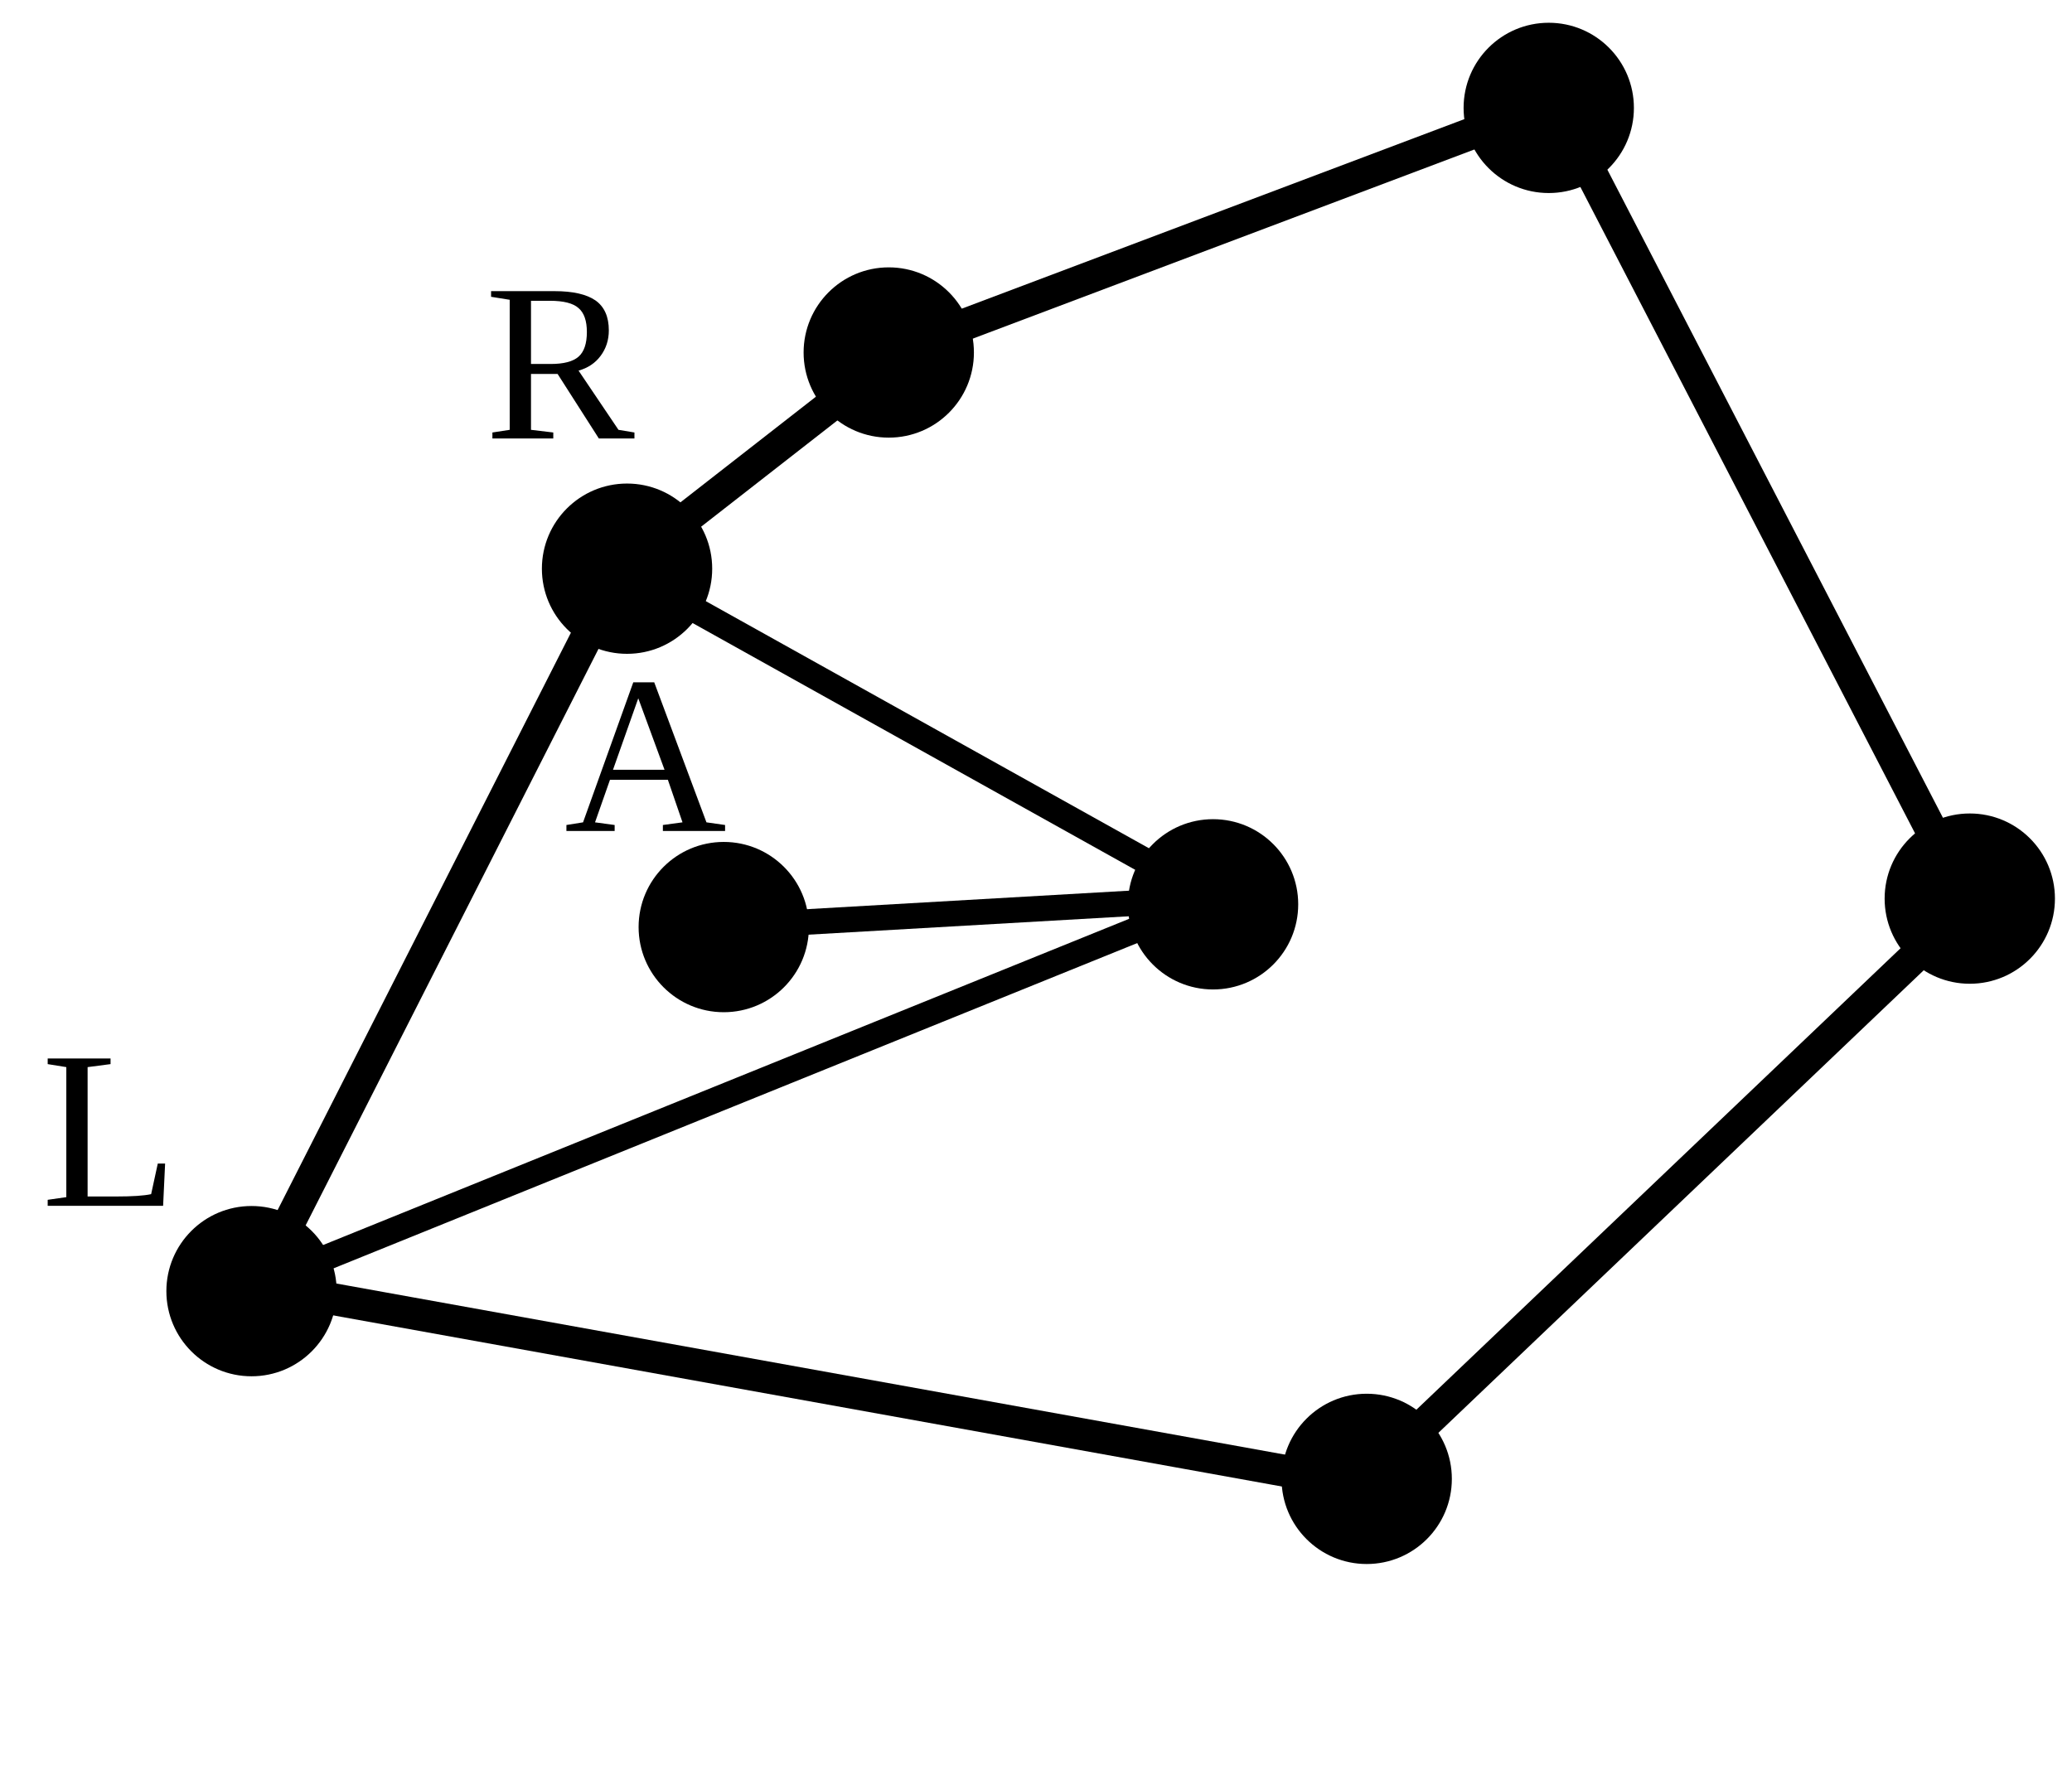
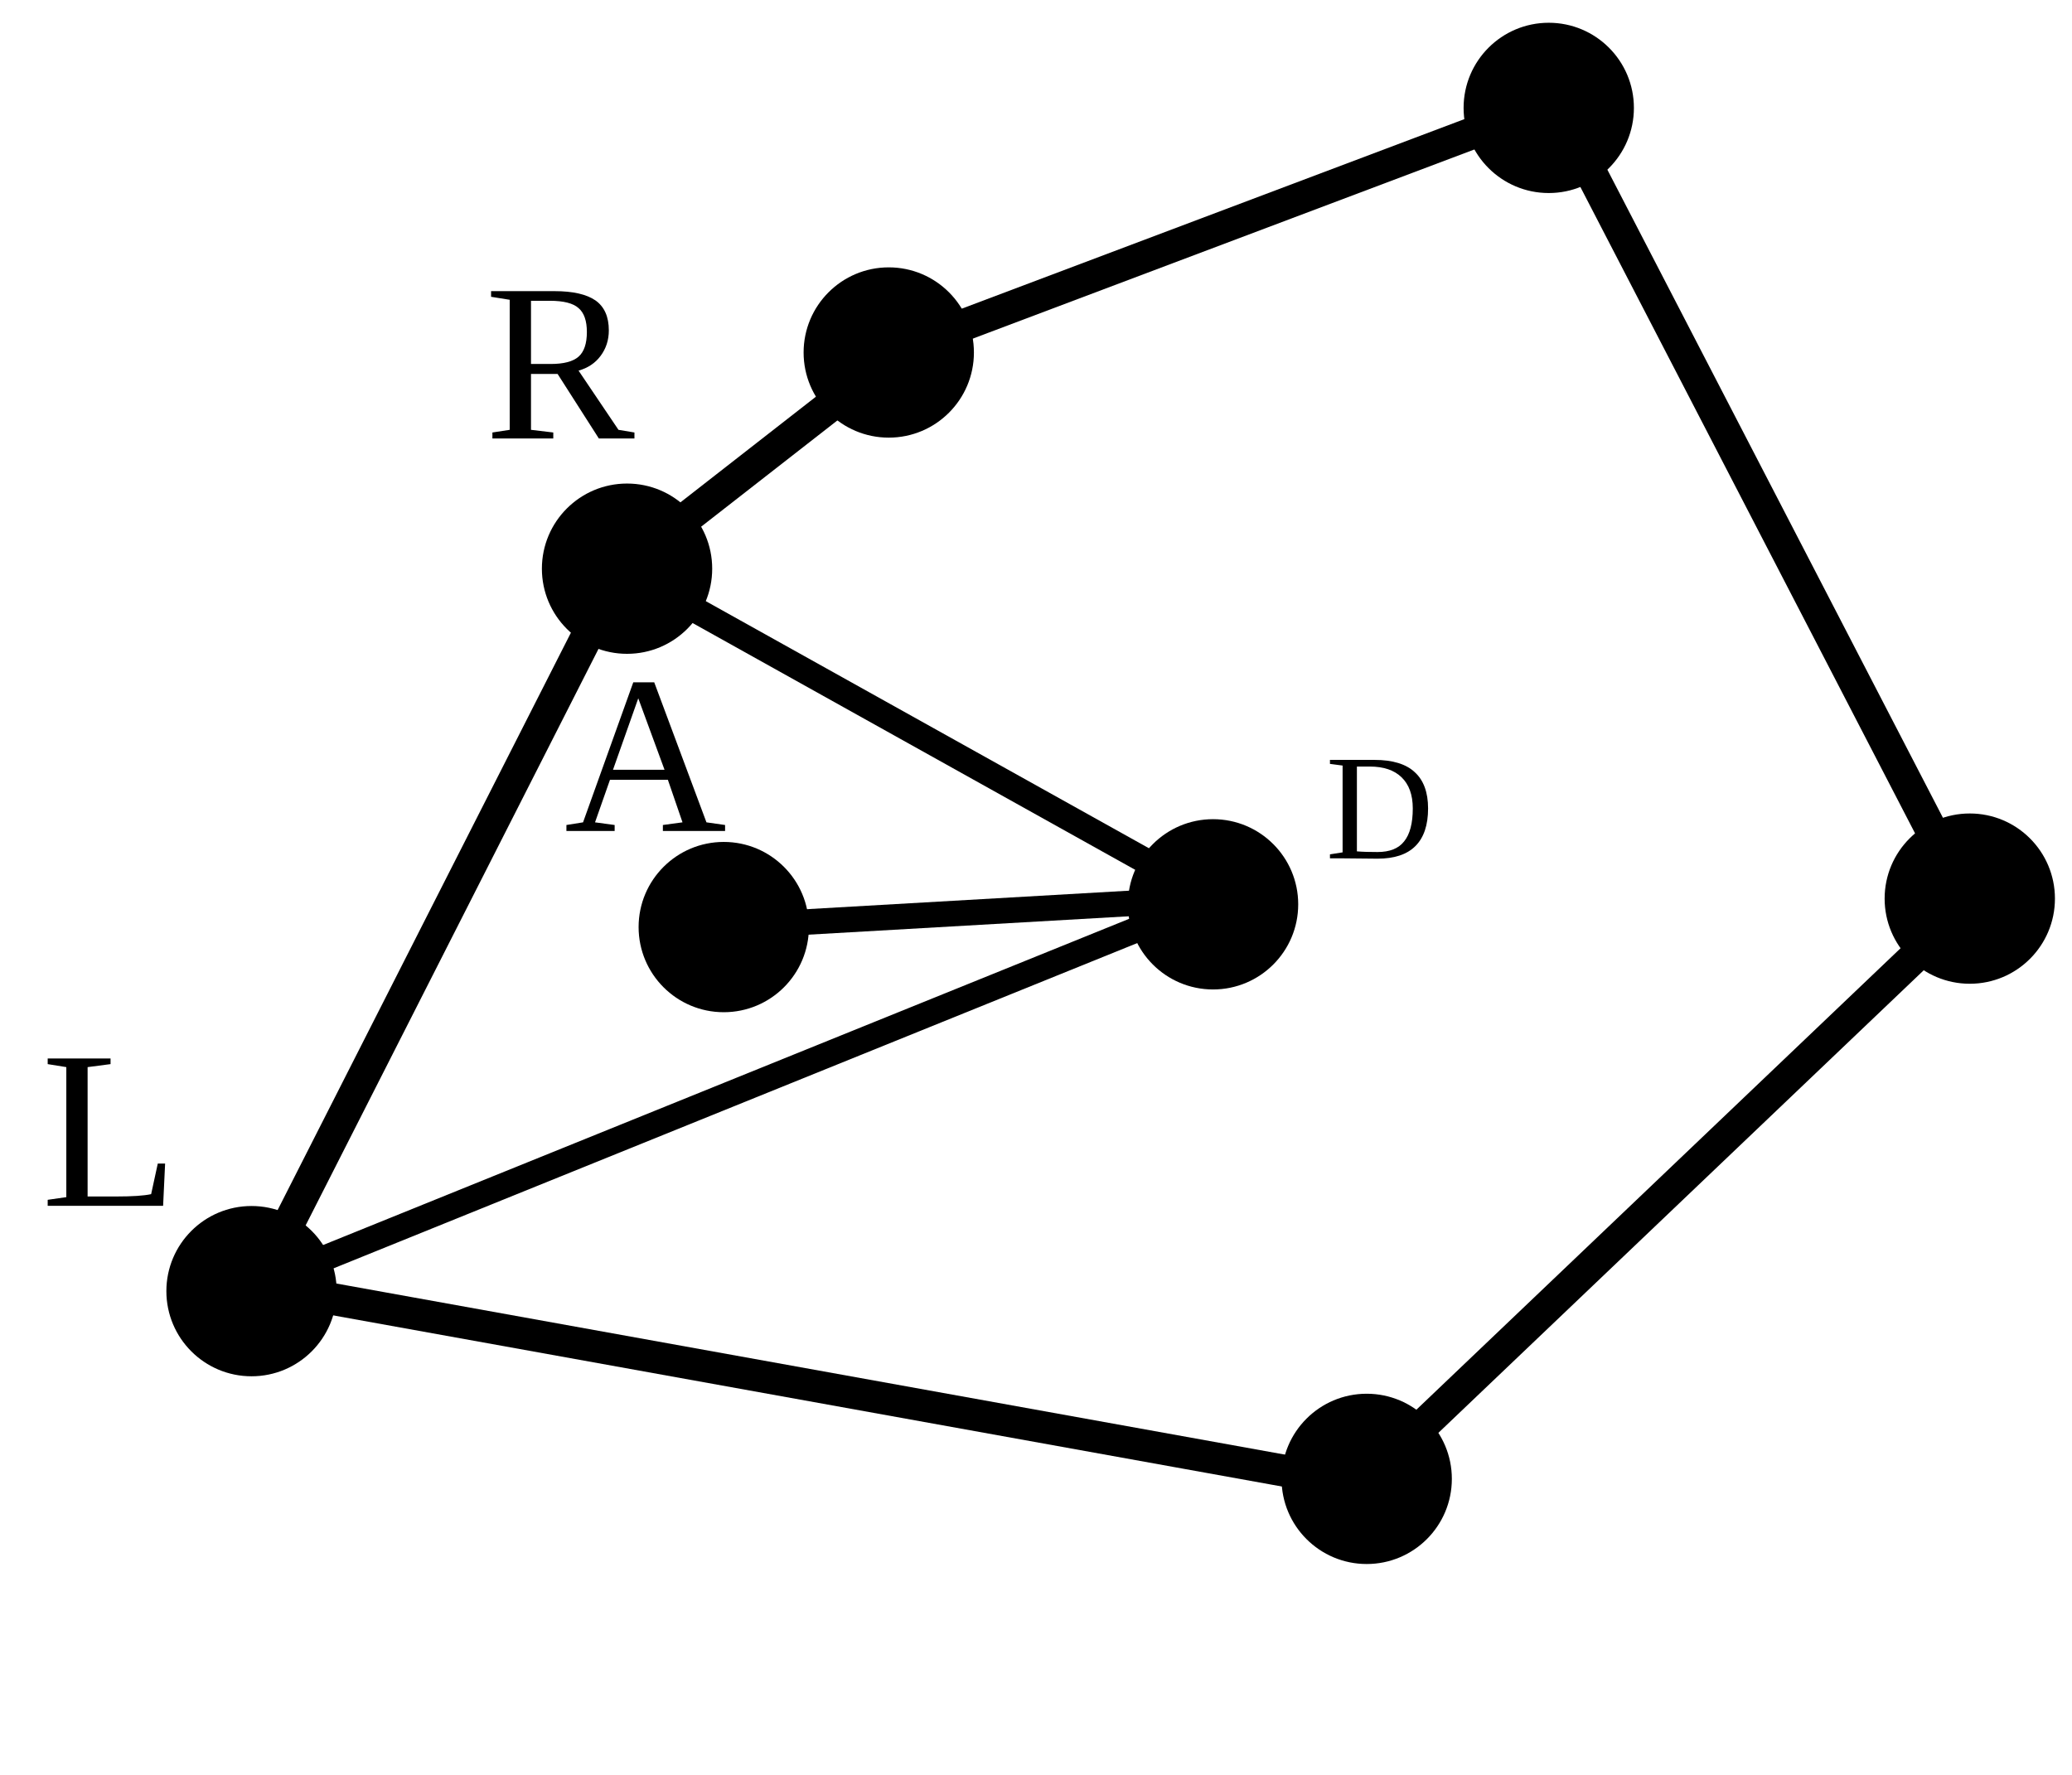
<svg xmlns="http://www.w3.org/2000/svg" width="97.332mm" height="83.361mm" viewBox="0 0 97.332 83.361" version="1.1" id="svg5181">
  <defs id="defs5175" />
  <g id="layer1" transform="translate(-41.63865,-46.84477)">
    <circle style="stroke-width:0.085;stroke-miterlimit:4;stroke-dasharray:none" id="path5183-2" cx="83.388" cy="63.406" r="4" />
    <circle style="stroke-width:0.085;stroke-miterlimit:4;stroke-dasharray:none" id="path5183-2-7" cx="71.094" cy="73.563" r="4" />
    <circle style="stroke-width:0.085;stroke-miterlimit:4;stroke-dasharray:none" id="path5183-2-75" cx="114.391" cy="51.914" r="4" />
    <circle style="stroke-width:0.085;stroke-miterlimit:4;stroke-dasharray:none" id="path5183-2-71" cx="98.622" cy="89.332" r="4" />
    <circle style="stroke-width:0.085;stroke-miterlimit:4;stroke-dasharray:none" id="path5183-2-4" cx="53.454" cy="107.506" r="4" />
    <circle style="stroke-width:0.085;stroke-miterlimit:4;stroke-dasharray:none" id="path5183-2-70" cx="134.169" cy="89.064" r="4" />
    <circle style="stroke-width:0.085;stroke-miterlimit:4;stroke-dasharray:none" id="path5183-2-0" cx="105.839" cy="116.326" r="4" />
    <circle style="stroke-width:0.085;stroke-miterlimit:4;stroke-dasharray:none" id="path5183-2-73" cx="75.637" cy="90.401" r="4" />
    <path style="fill:none;stroke:#000000;stroke-width:1.5;stroke-linecap:butt;stroke-linejoin:miter;stroke-miterlimit:4;stroke-dasharray:none;stroke-opacity:1" d="M 53.721,107.239 70.826,73.563 84.19,63.139 114.659,51.647 134.169,89.332 105.571,116.593 Z" id="path5281" />
    <path style="fill:none;stroke:#000000;stroke-width:1.2;stroke-linecap:butt;stroke-linejoin:miter;stroke-miterlimit:4;stroke-dasharray:none;stroke-opacity:1" d="M 70.826,73.563 98.622,89.064 53.721,107.239" id="path5830" />
    <text xml:space="preserve" style="font-style:normal;font-variant:normal;font-weight:normal;font-stretch:normal;font-size:10.583px;line-height:1.25;font-family:'Times New Roman';-inkscape-font-specification:'Times New Roman, ';letter-spacing:0px;word-spacing:0px;fill:#000000;fill-opacity:1;stroke:none;stroke-width:0.265" x="43.565" y="103.497" id="text5836">
      <tspan id="tspan5834" x="43.565" y="103.497" style="font-style:normal;font-variant:normal;font-weight:normal;font-stretch:normal;font-family:'Times New Roman';-inkscape-font-specification:'Times New Roman, ';stroke-width:0.265">L</tspan>
    </text>
    <text xml:space="preserve" style="font-style:normal;font-variant:normal;font-weight:normal;font-stretch:normal;font-size:10.583px;line-height:1.25;font-family:'Times New Roman';-inkscape-font-specification:'Times New Roman, ';letter-spacing:0px;word-spacing:0px;fill:#000000;fill-opacity:1;stroke:none;stroke-width:0.265" x="64.395" y="67.445" id="text5836-7">
      <tspan id="tspan5834-1" x="64.395" y="67.445" style="font-style:normal;font-variant:normal;font-weight:normal;font-stretch:normal;font-family:'Times New Roman';-inkscape-font-specification:'Times New Roman, ';stroke-width:0.265">R</tspan>
    </text>
    <text xml:space="preserve" style="font-style:normal;font-variant:normal;font-weight:normal;font-stretch:normal;font-size:10.583px;line-height:1.25;font-family:'Times New Roman';-inkscape-font-specification:'Times New Roman, ';letter-spacing:0px;word-spacing:0px;fill:#000000;fill-opacity:1;stroke:none;stroke-width:0.265" x="68.136" y="85.886" id="text5836-1">
      <tspan id="tspan5834-6" x="68.136" y="85.886" style="font-style:normal;font-variant:normal;font-weight:normal;font-stretch:normal;font-family:'Times New Roman';-inkscape-font-specification:'Times New Roman, ';stroke-width:0.265">A</tspan>
    </text>
    <path style="fill:none;stroke:#000000;stroke-width:1.2;stroke-linecap:butt;stroke-linejoin:miter;stroke-miterlimit:4;stroke-dasharray:none;stroke-opacity:1" d="m 75.37,90.401 23.252,-1.336" id="path5864" />
+     <text xml:space="preserve" style="font-style:normal;font-variant:normal;font-weight:normal;font-stretch:normal;font-size:7.056px;line-height:1.25;font-family:'Times New Roman';-inkscape-font-specification:'Times New Roman, ';letter-spacing:0px;word-spacing:0px;fill:#000000;fill-opacity:1;stroke:none;stroke-width:0.265" x="103.912" y="87.175" id="text831">
+       <tspan id="tspan829" x="103.912" y="87.175" style="stroke-width:0.265">D</tspan>
+     </text>
  </g>
</svg>
